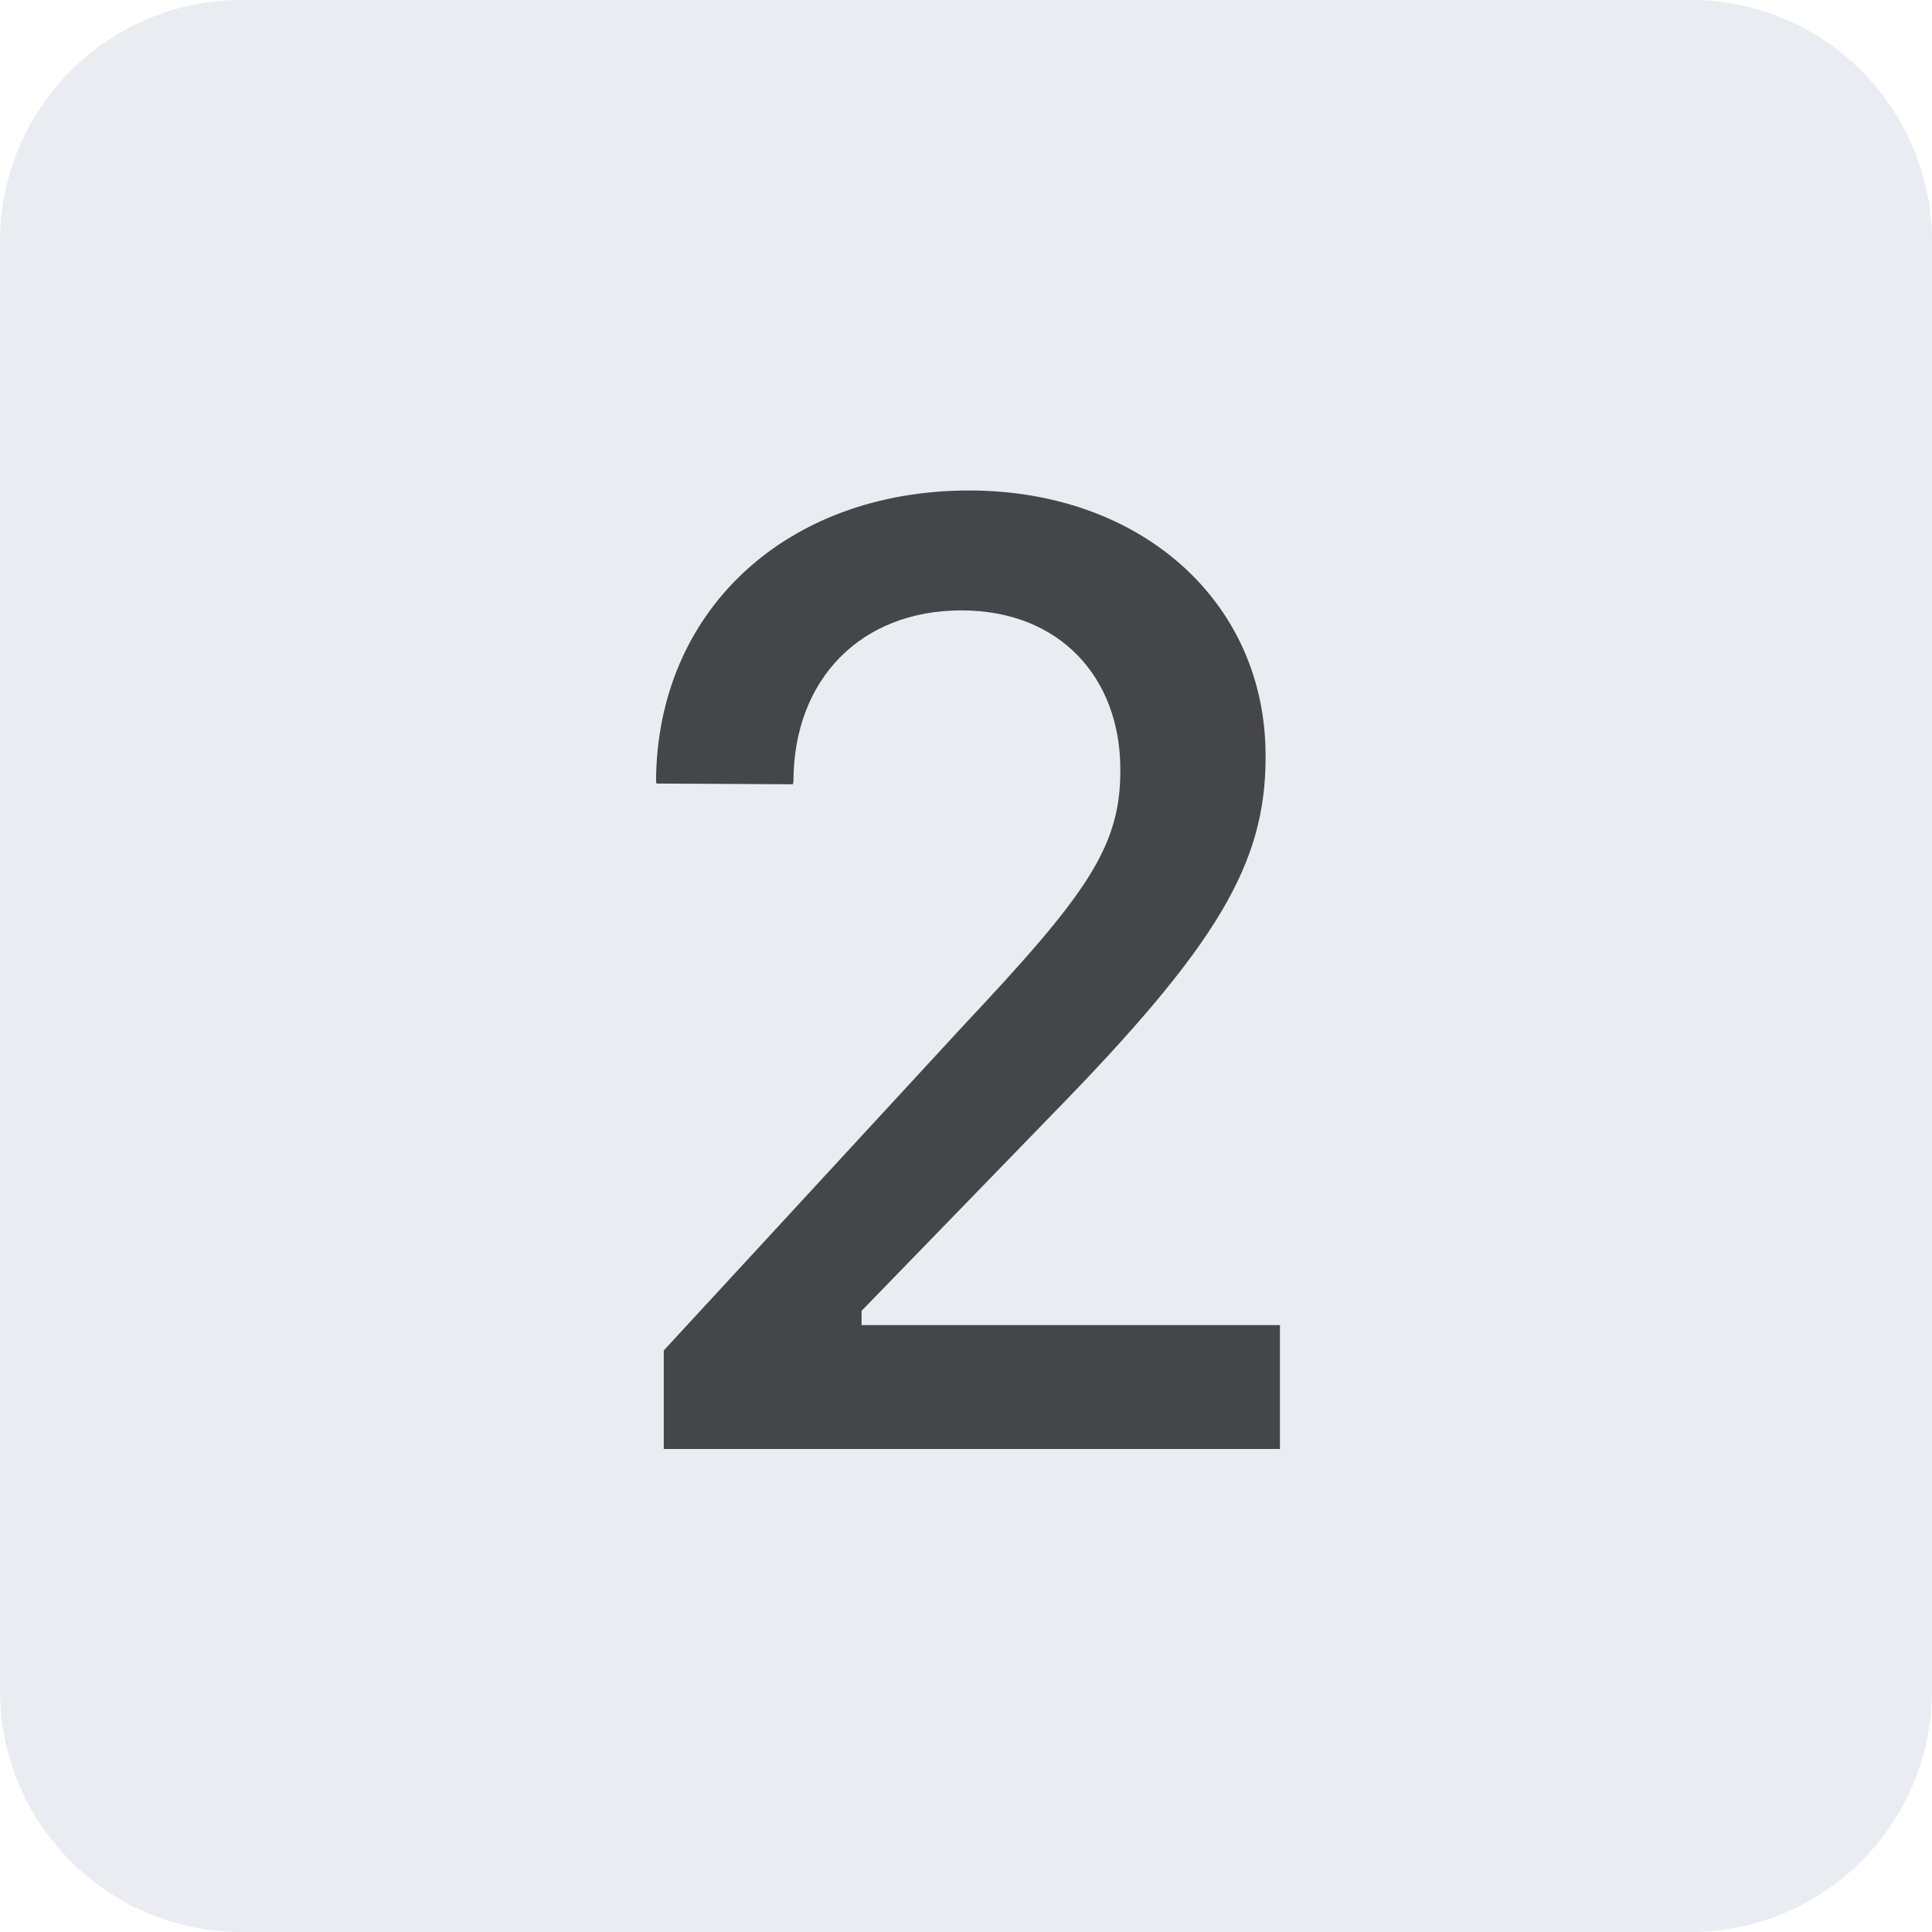
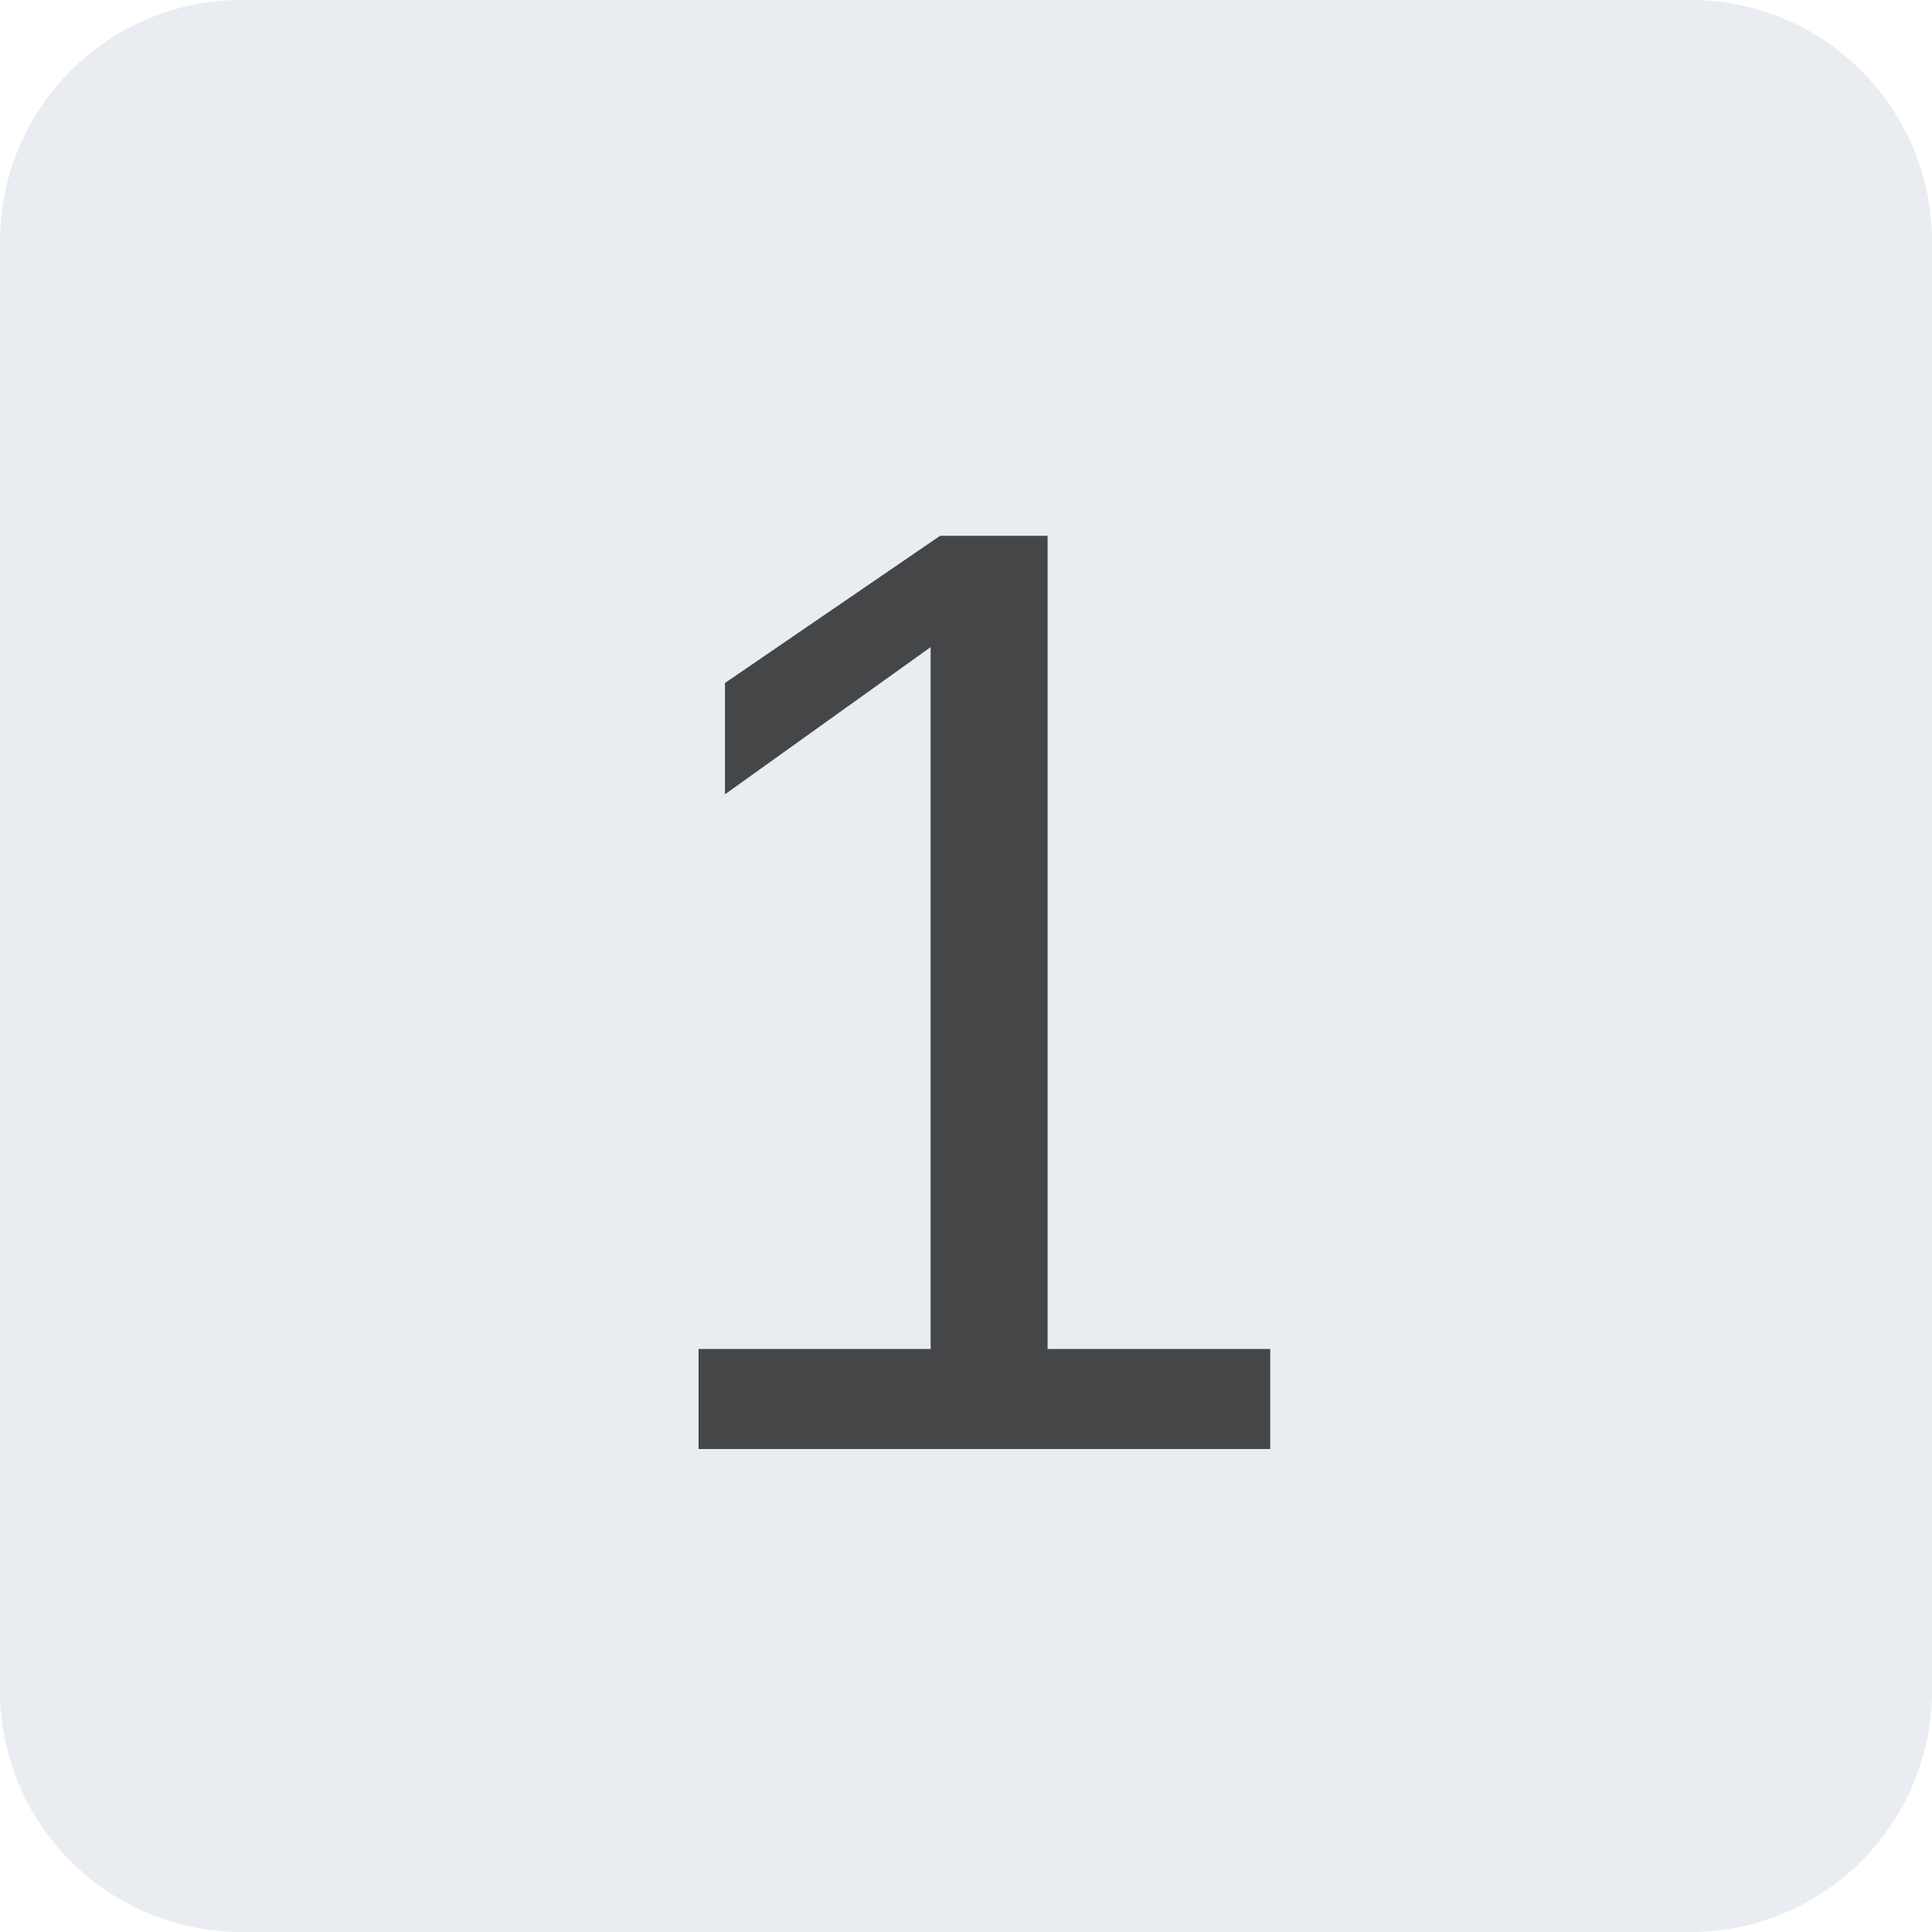
<svg xmlns="http://www.w3.org/2000/svg" width="16" height="16" viewBox="0 0 16 16" fill="none">
  <rect width="16" height="16" rx="2" fill="#E9ECF1" />
-   <path d="M5.497 12V11.184L7.989 8.482C8.994 7.413 9.278 7.016 9.278 6.387V6.371C9.278 5.614 8.779 5.055 7.962 5.055C7.13 5.055 6.571 5.625 6.571 6.473L6.566 6.495L5.438 6.489L5.433 6.473C5.438 5.061 6.507 4.062 8.027 4.062C9.445 4.062 10.481 4.98 10.481 6.258V6.274C10.481 7.155 10.079 7.832 8.714 9.229L7.135 10.856V10.974H10.6V12H5.497Z" fill="black" fill-opacity="0.7" />
+   <text x="8" y="12" text-anchor="middle" font-family="Arial, sans-serif" font-size="11" fill="black" fill-opacity="0.7">1</text>
</svg>
